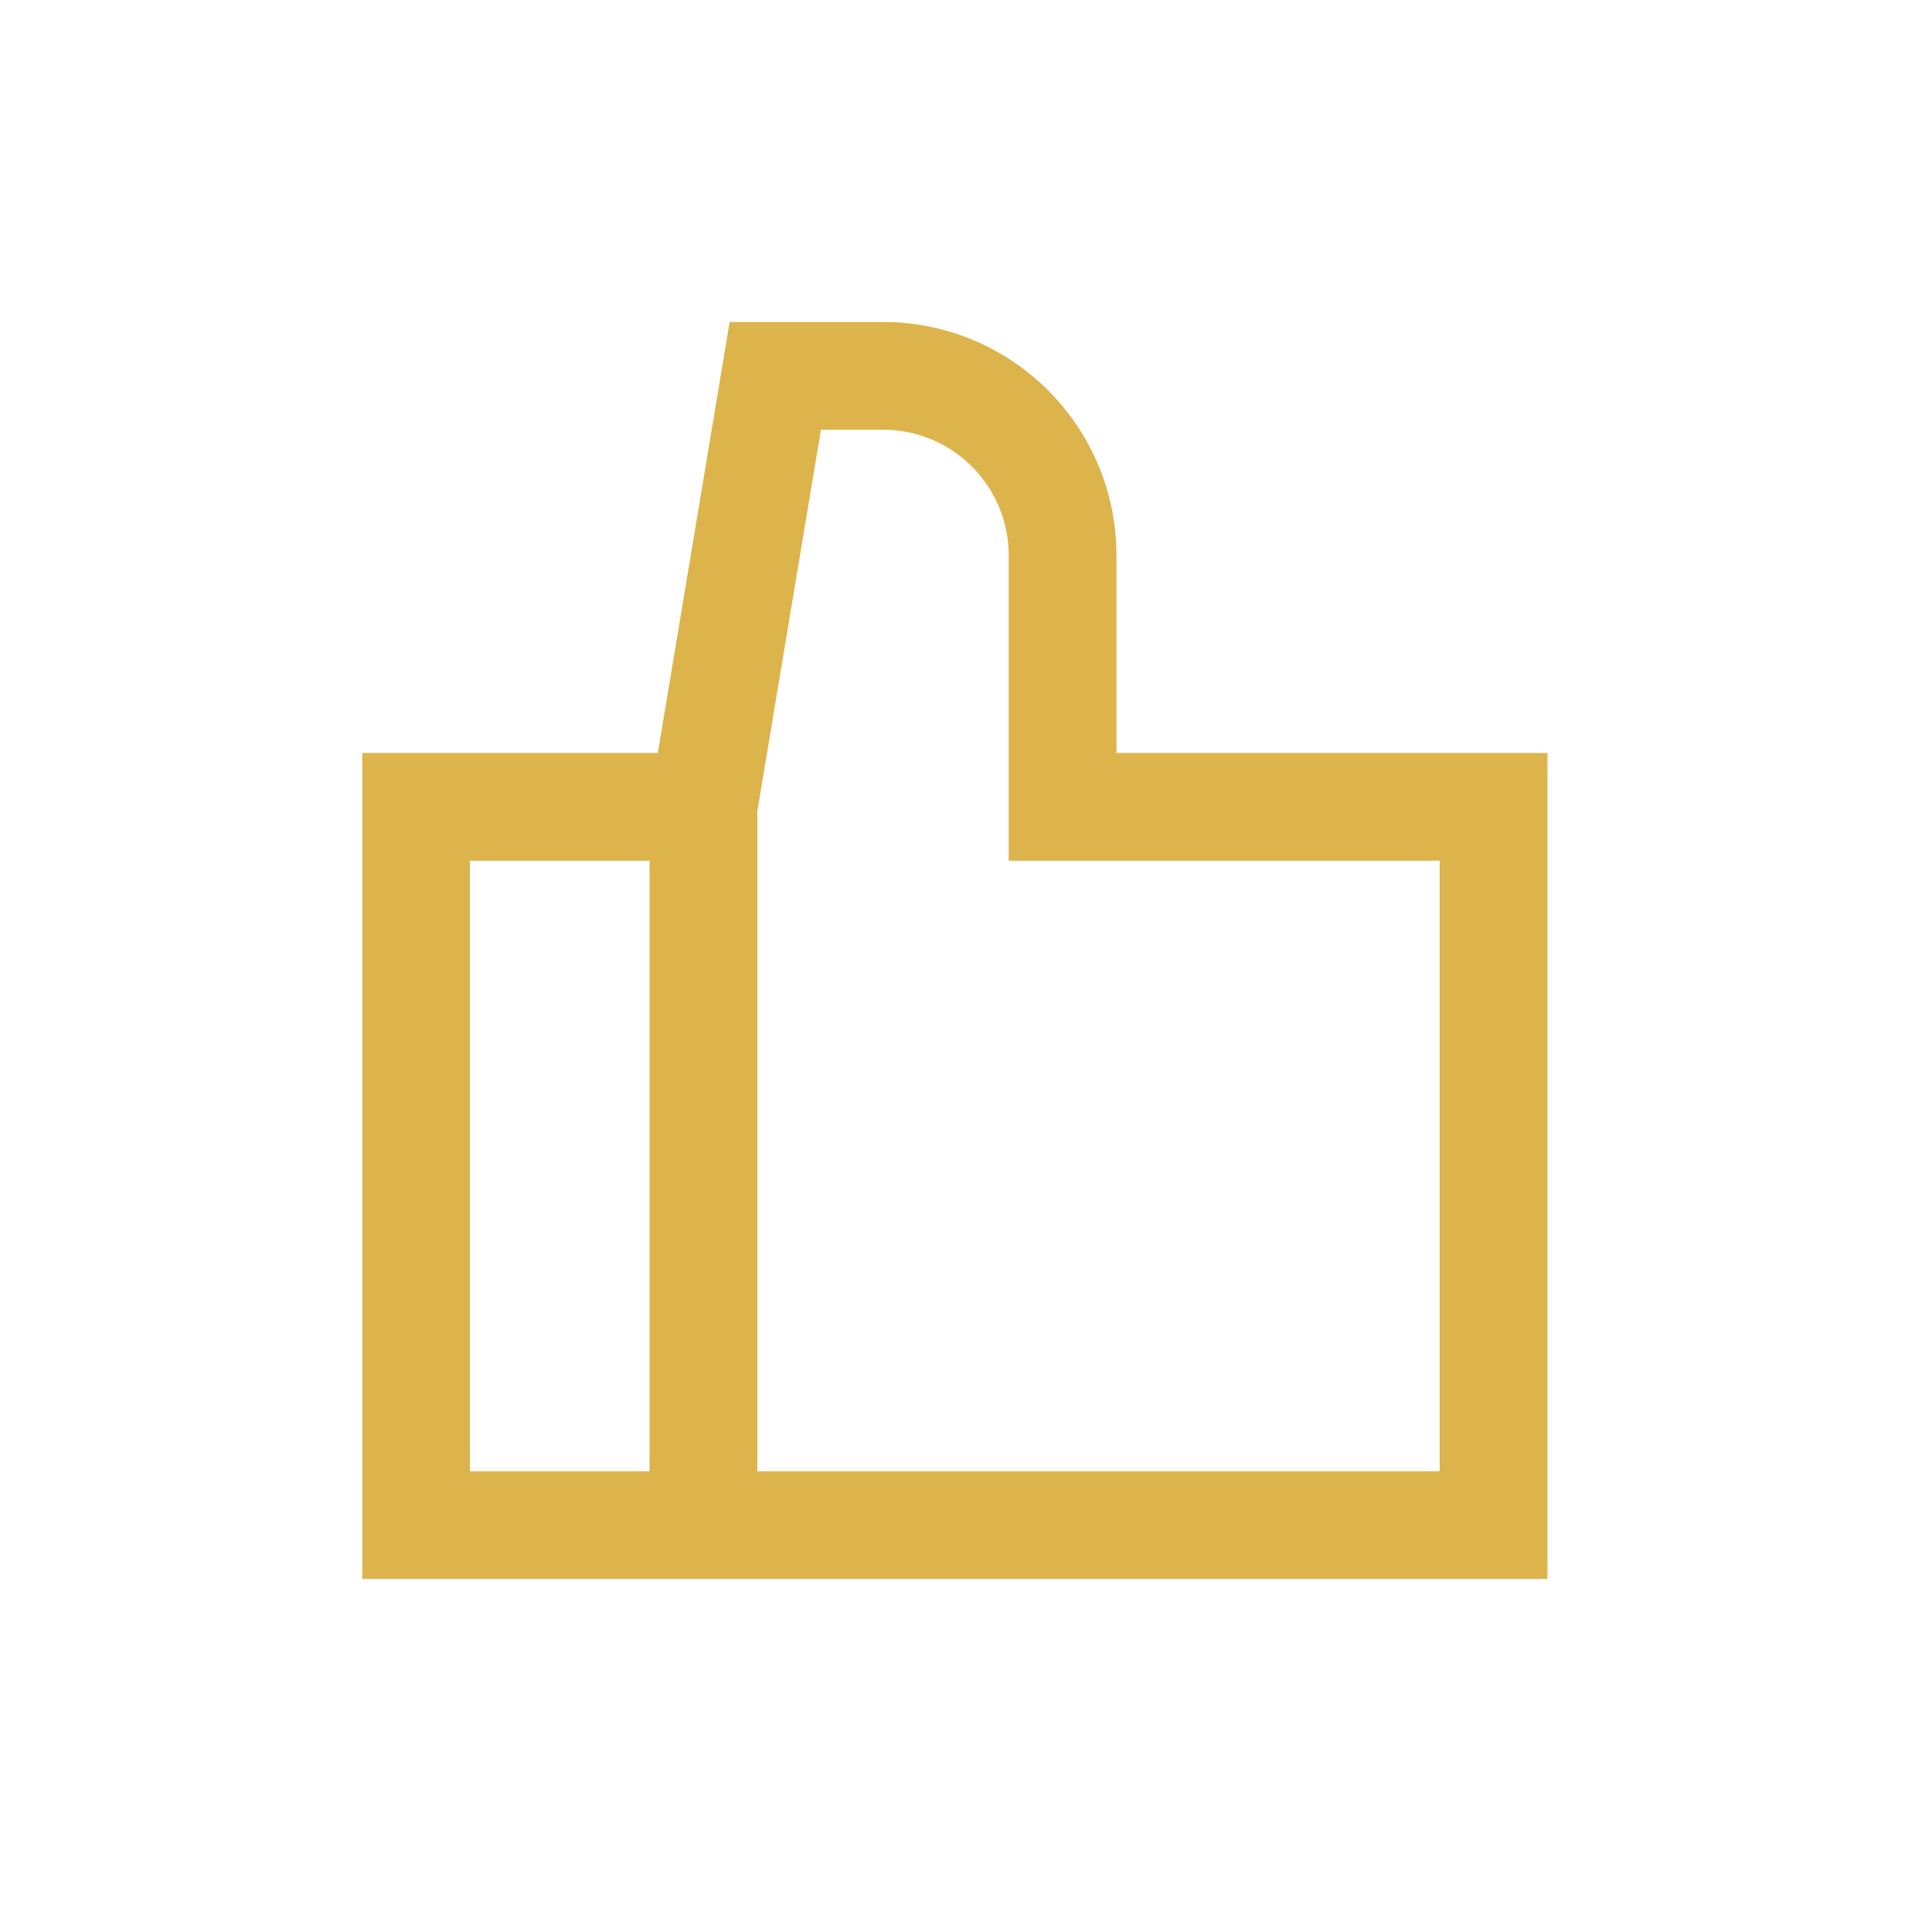
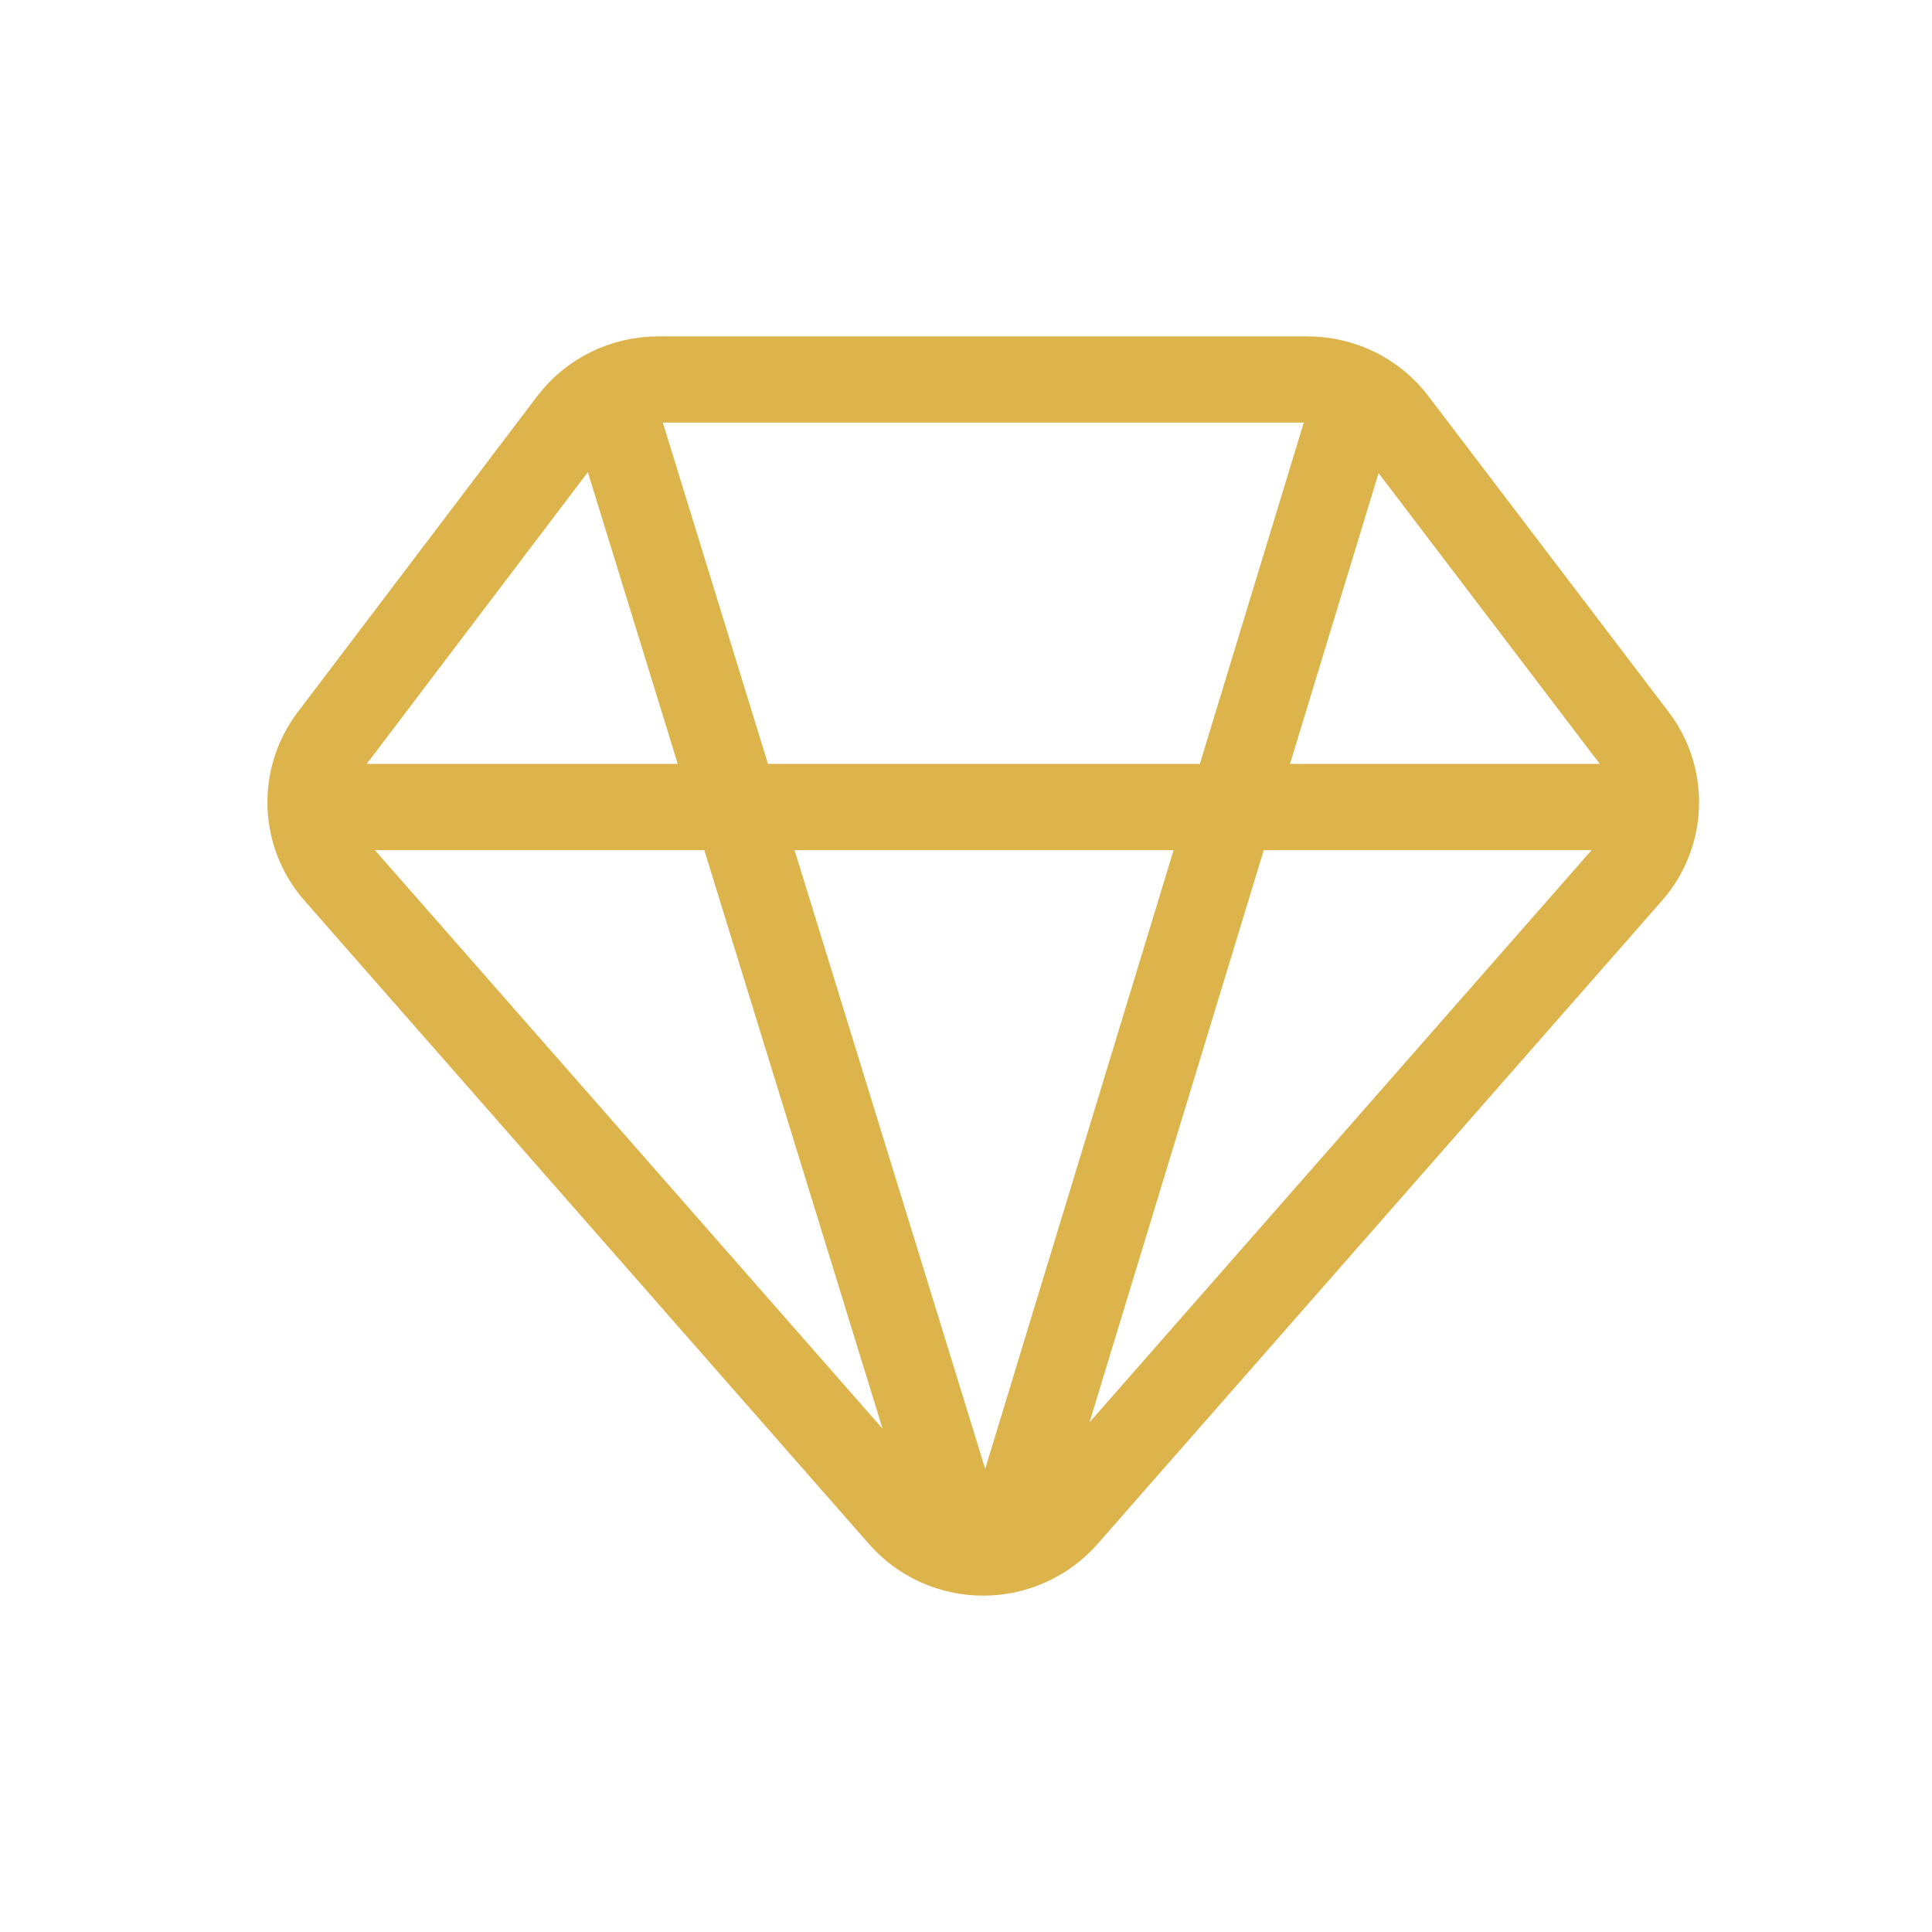
<svg xmlns="http://www.w3.org/2000/svg" width="56" height="56" fill="none" viewBox="0 0 56 56">
-   <path fill-rule="evenodd" clip-rule="evenodd" d="M25.595 9.333h-4.446l-2.082 12.492H10.5v23.943h34.353V21.825H32.361V16.1a6.767 6.767 0 00-6.766-6.767zM21.95 42.645H41.73V24.948H29.238V16.1a3.643 3.643 0 00-3.643-3.644h-1.8l-1.844 11.06v19.13zm-3.123 0V24.948h-5.205v17.697h5.205z" fill="#DDB44C" />
+   <path d="M47.996 23.392H9.003m8.627-12.035l10.352 33.599m11.387-33.599L29.145 44.934m1.727-1.004a3.134 3.134 0 01-1.068.79 3.171 3.171 0 01-2.608 0 3.138 3.138 0 01-1.068-.79L9.766 25.282a3.072 3.072 0 01-.138-3.888l6.939-9.155a3.13 3.13 0 011.107-.912A3.17 3.17 0 0119.076 11h18.822c.487 0 .968.112 1.403.327.436.215.815.527 1.107.912l6.964 9.155a3.072 3.072 0 01-.138 3.888L30.872 43.93z" stroke="#DDB44C" stroke-width="2.5" stroke-linecap="round" stroke-linejoin="round" />
</svg>
